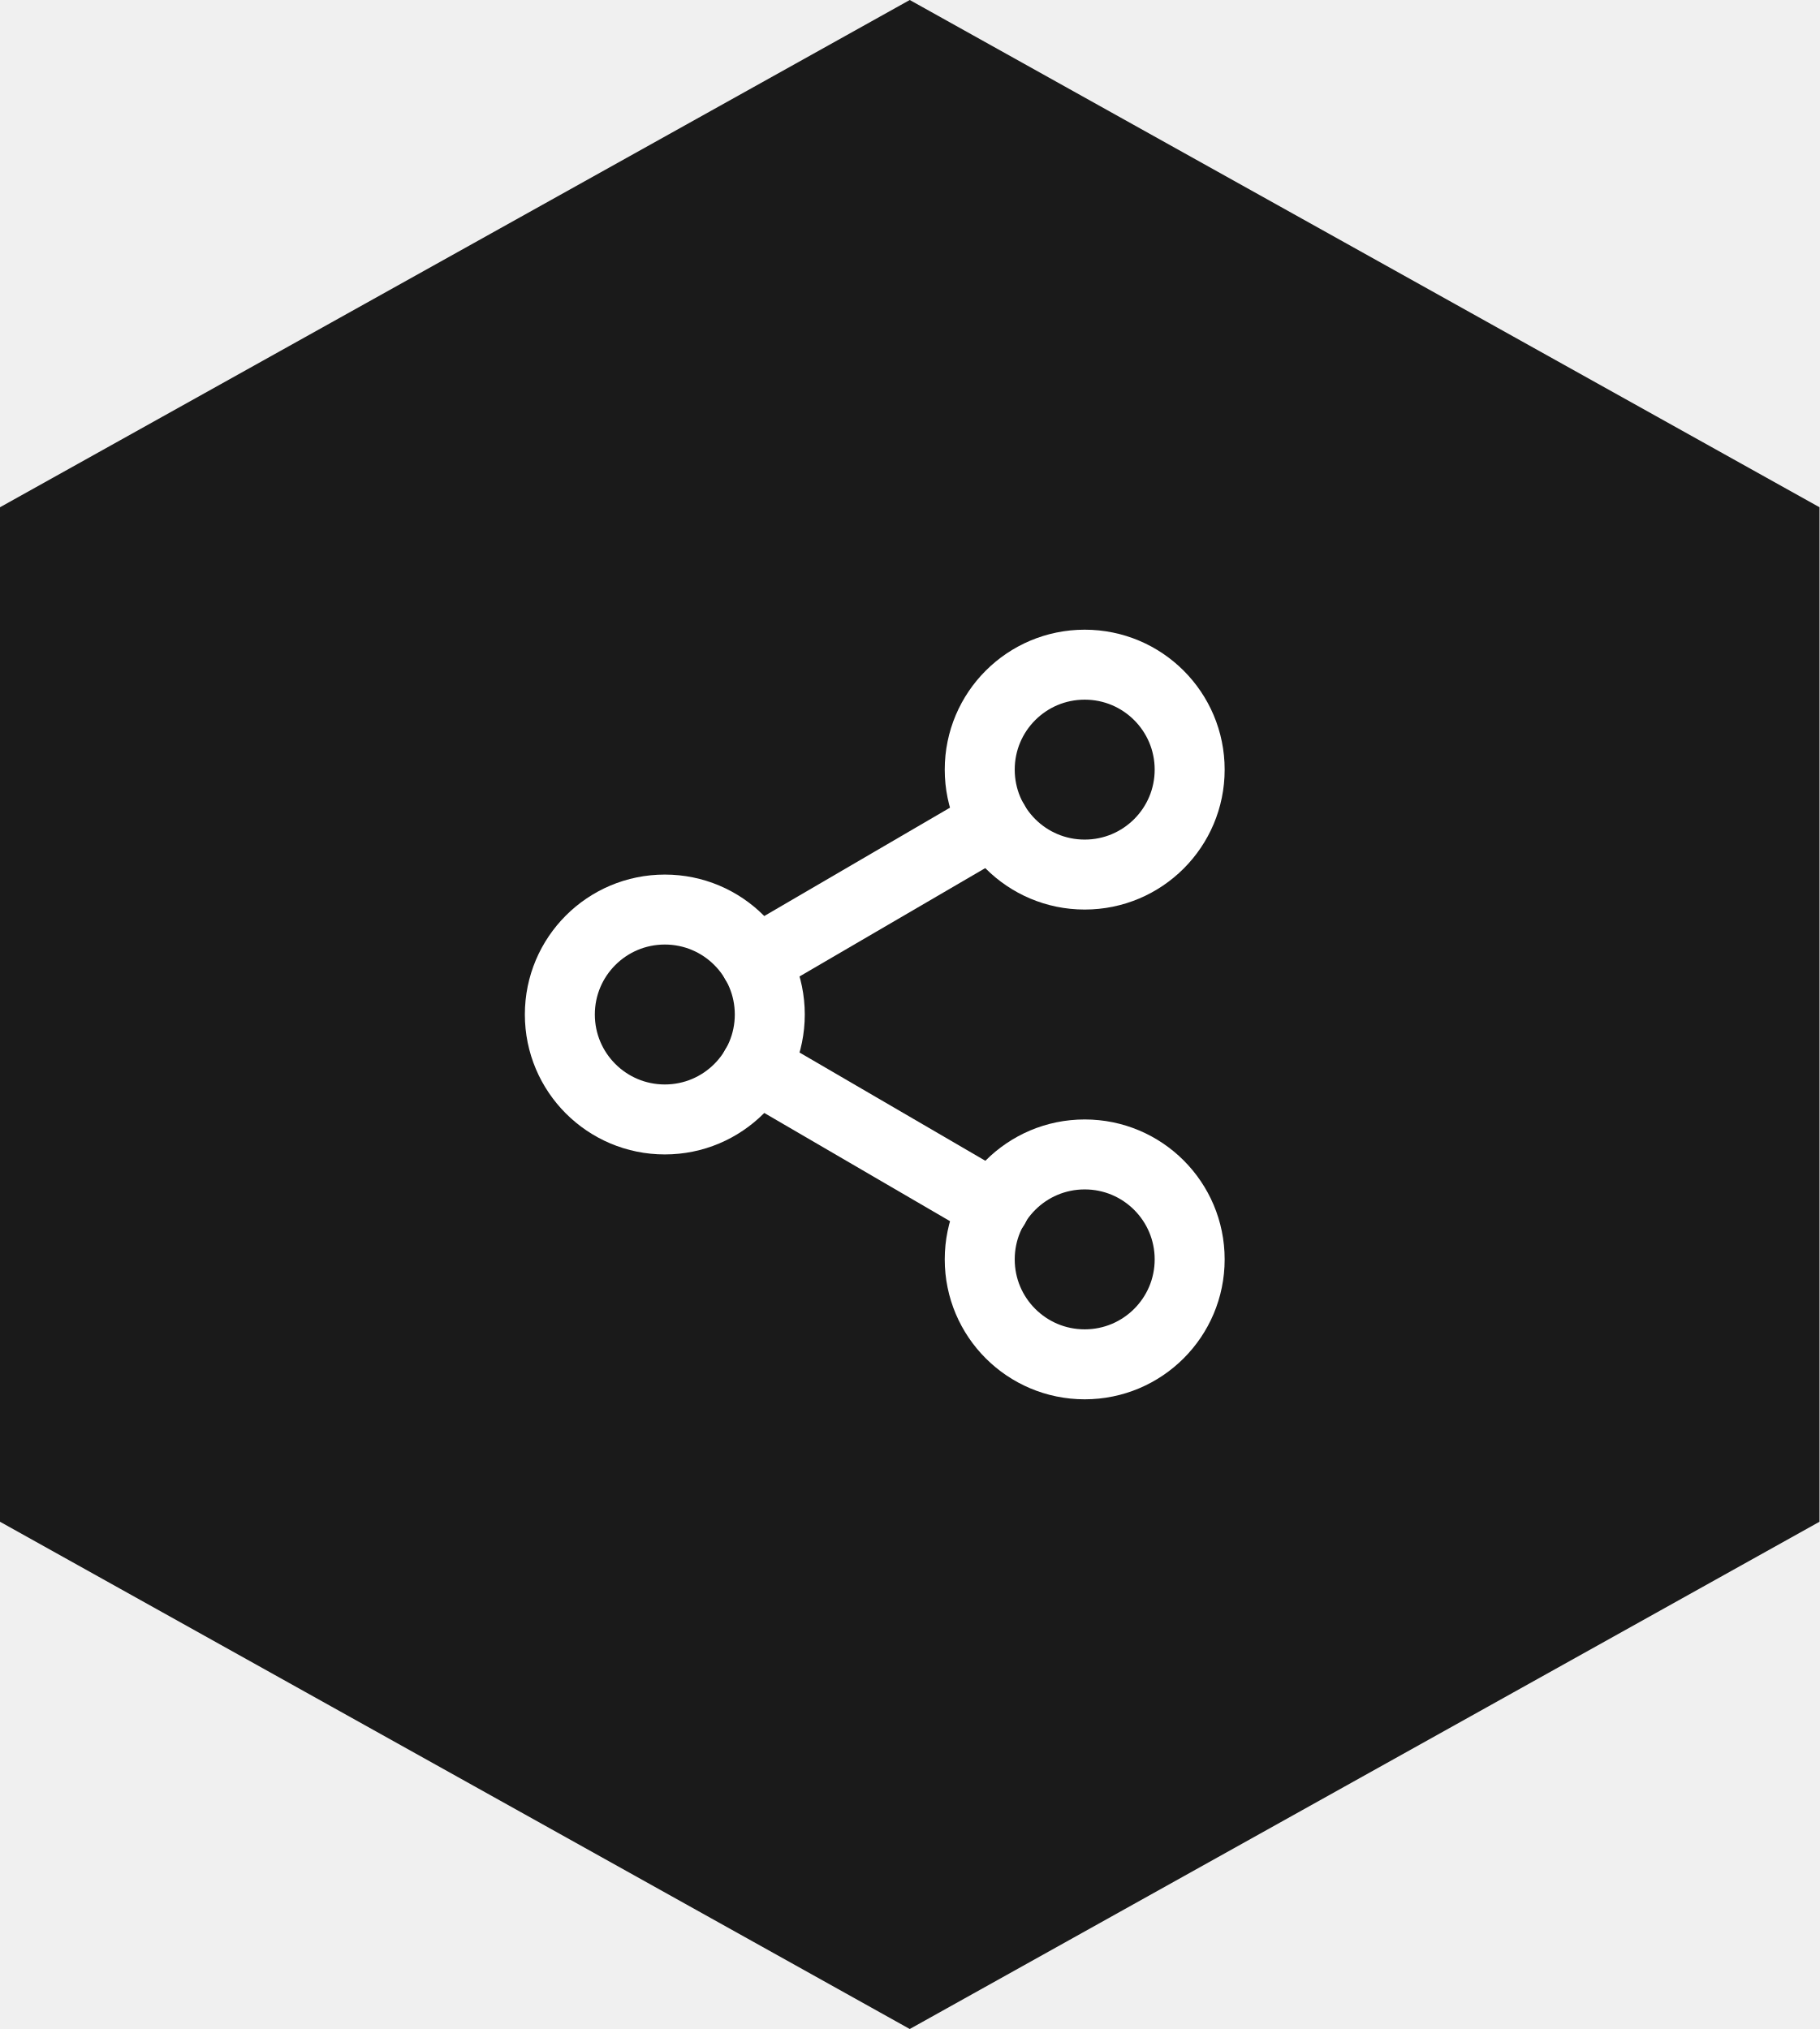
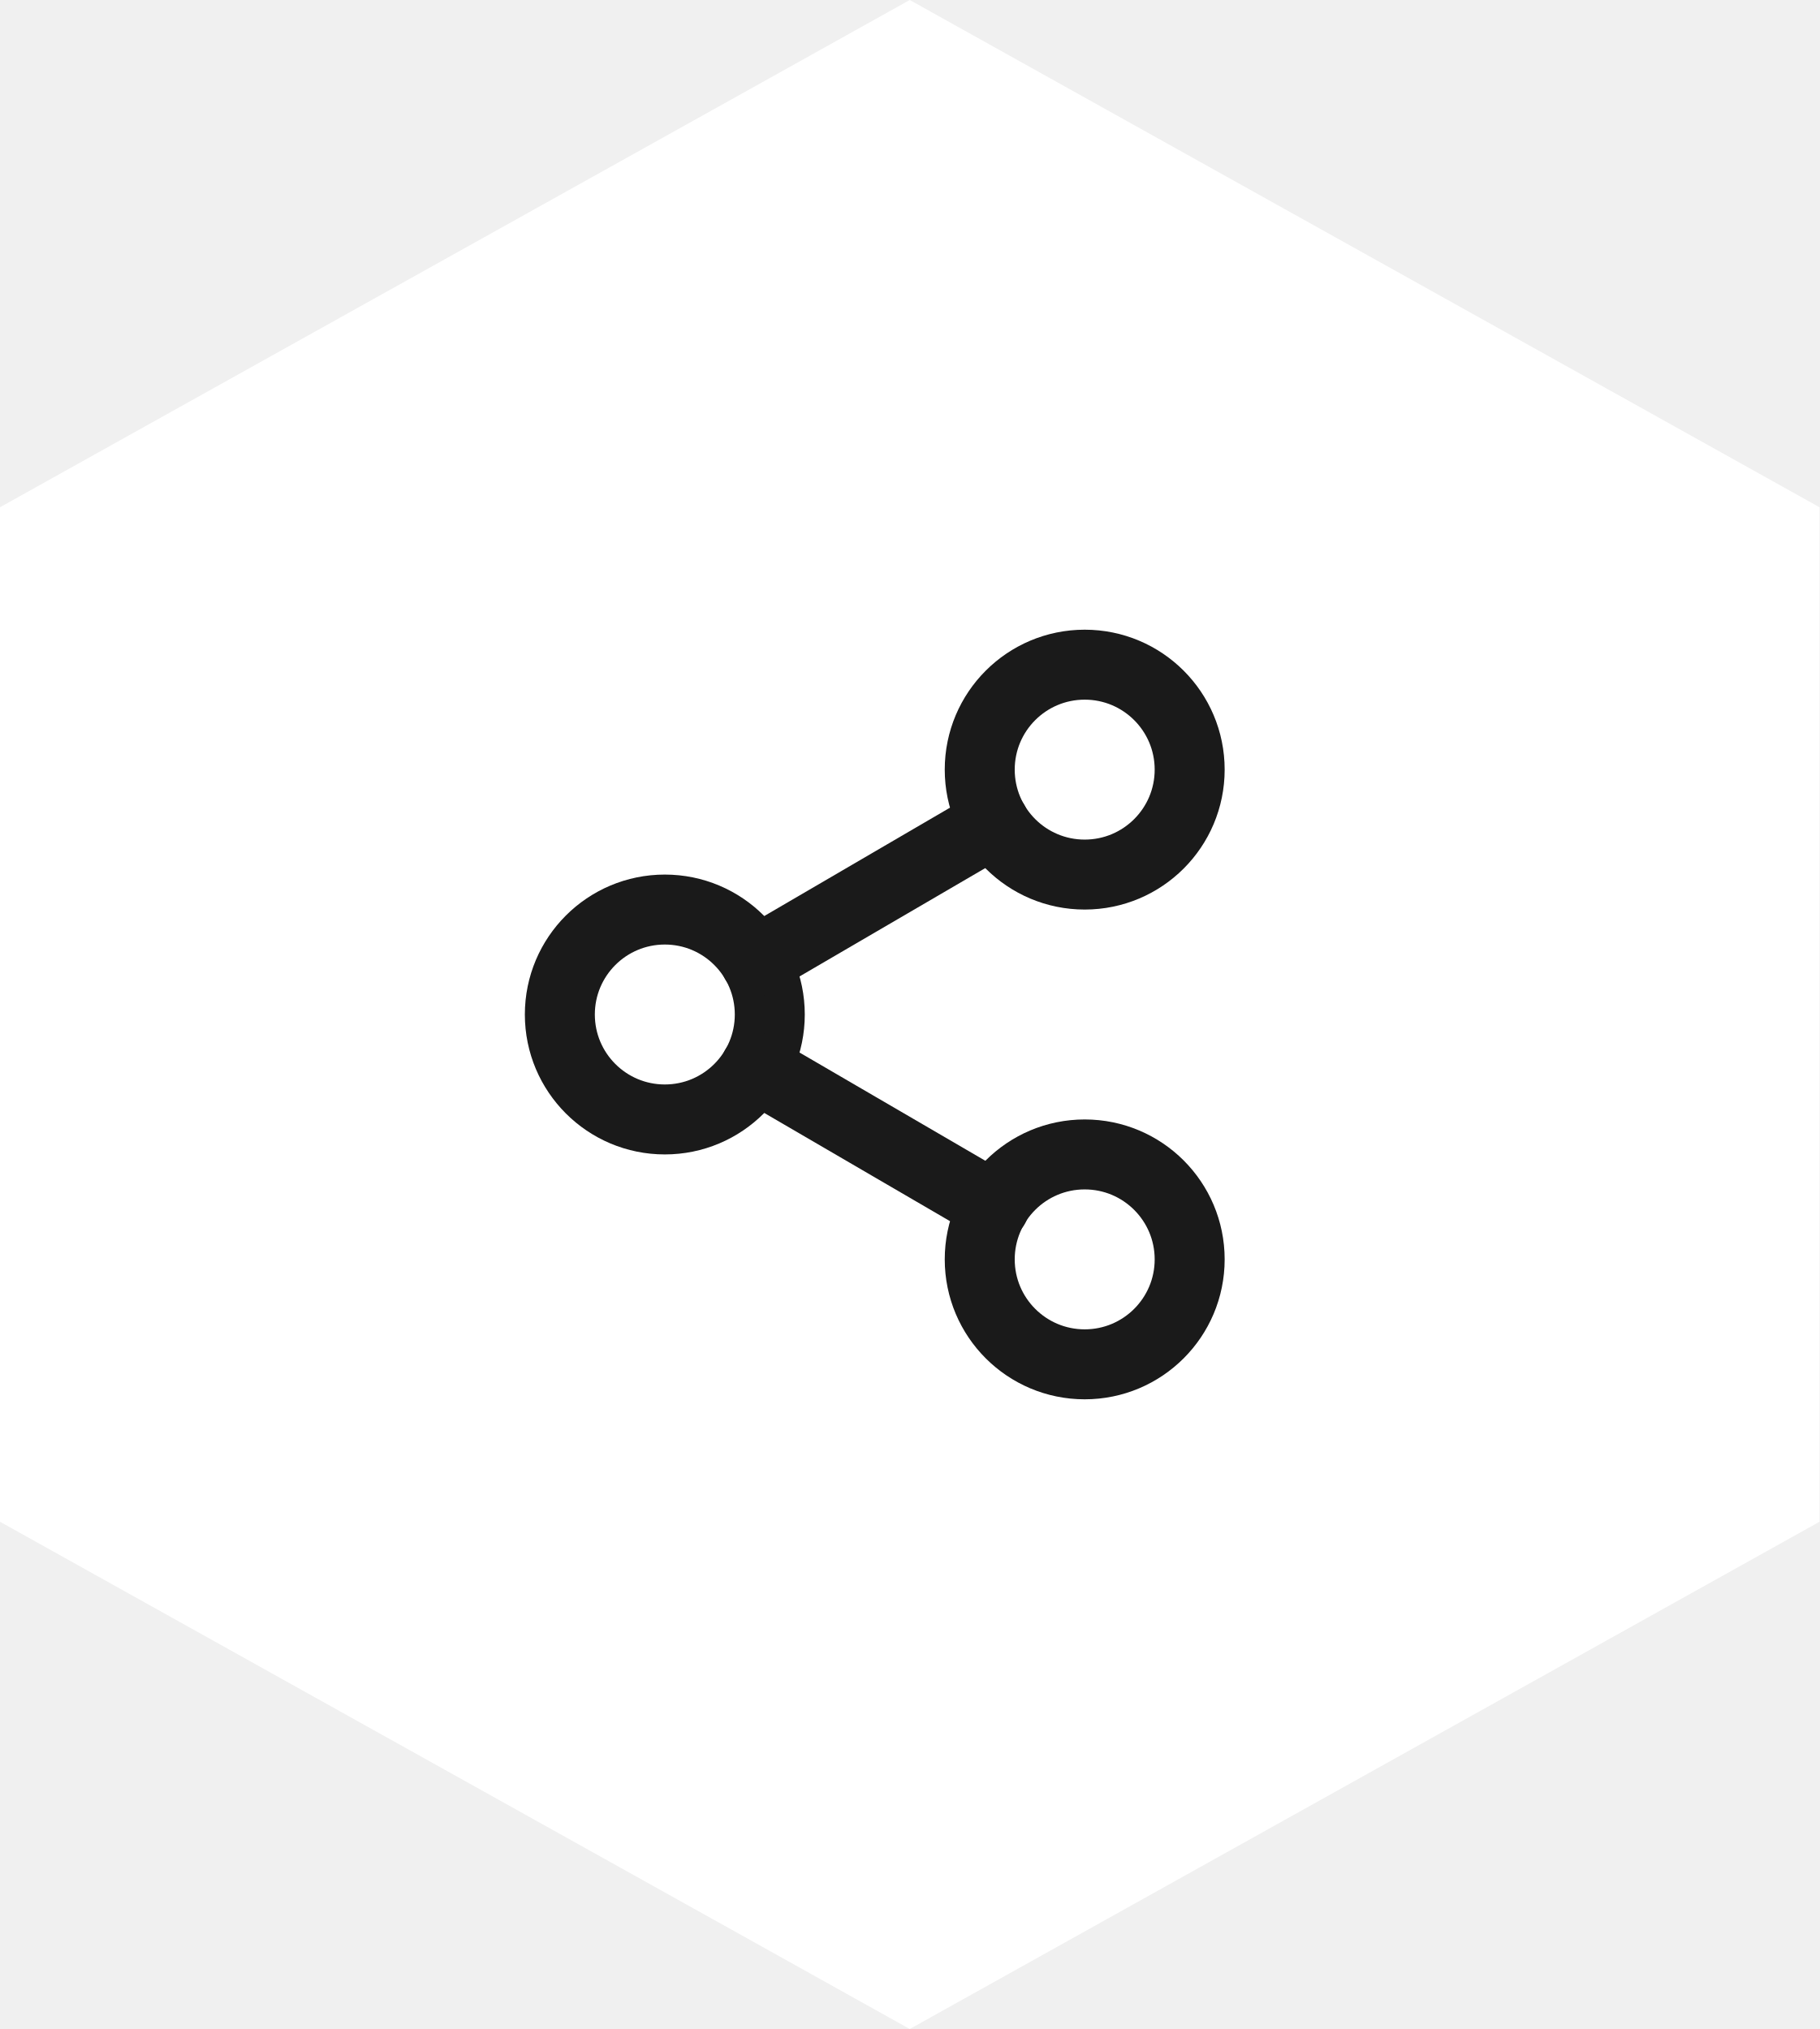
<svg xmlns="http://www.w3.org/2000/svg" width="52" height="58" viewBox="0 0 52 58" fill="none">
-   <path d="M26 0L52 14.5V43.5L26 58L0 43.5V14.5L26 0Z" fill="#1A1A1A" />
-   <path d="M31 25C32.657 25 34 23.657 34 22C34 20.343 32.657 19 31 19C29.343 19 28 20.343 28 22C28 23.657 29.343 25 31 25Z" stroke="white" stroke-width="2" stroke-linecap="round" stroke-linejoin="round" />
-   <path d="M19 32C20.657 32 22 30.657 22 29C22 27.343 20.657 26 19 26C17.343 26 16 27.343 16 29C16 30.657 17.343 32 19 32Z" stroke="white" stroke-width="2" stroke-linecap="round" stroke-linejoin="round" />
-   <path d="M31 39C32.657 39 34 37.657 34 36C34 34.343 32.657 33 31 33C29.343 33 28 34.343 28 36C28 37.657 29.343 39 31 39Z" stroke="white" stroke-width="2" stroke-linecap="round" stroke-linejoin="round" />
-   <path d="M21.59 30.51L28.42 34.49" stroke="white" stroke-width="2" stroke-linecap="round" stroke-linejoin="round" />
-   <path d="M28.41 23.51L21.59 27.49" stroke="white" stroke-width="2" stroke-linecap="round" stroke-linejoin="round" />
+   <path d="M26 0L52 14.5V43.5L26 58L0 43.5V14.5L26 0Z" fill="white" />
+   <path d="M31 25C32.657 25 34 23.657 34 22C34 20.343 32.657 19 31 19C29.343 19 28 20.343 28 22C28 23.657 29.343 25 31 25Z" stroke="#1A1A1A" stroke-width="2" stroke-linecap="round" stroke-linejoin="round" />
+   <path d="M19 32C20.657 32 22 30.657 22 29C22 27.343 20.657 26 19 26C17.343 26 16 27.343 16 29C16 30.657 17.343 32 19 32Z" stroke="#1A1A1A" stroke-width="2" stroke-linecap="round" stroke-linejoin="round" />
+   <path d="M31 39C32.657 39 34 37.657 34 36C34 34.343 32.657 33 31 33C29.343 33 28 34.343 28 36C28 37.657 29.343 39 31 39Z" stroke="#1A1A1A" stroke-width="2" stroke-linecap="round" stroke-linejoin="round" />
+   <path d="M21.59 30.51L28.42 34.49" stroke="#1A1A1A" stroke-width="2" stroke-linecap="round" stroke-linejoin="round" />
+   <path d="M28.41 23.51L21.59 27.49" stroke="#1A1A1A" stroke-width="2" stroke-linecap="round" stroke-linejoin="round" />
</svg>
